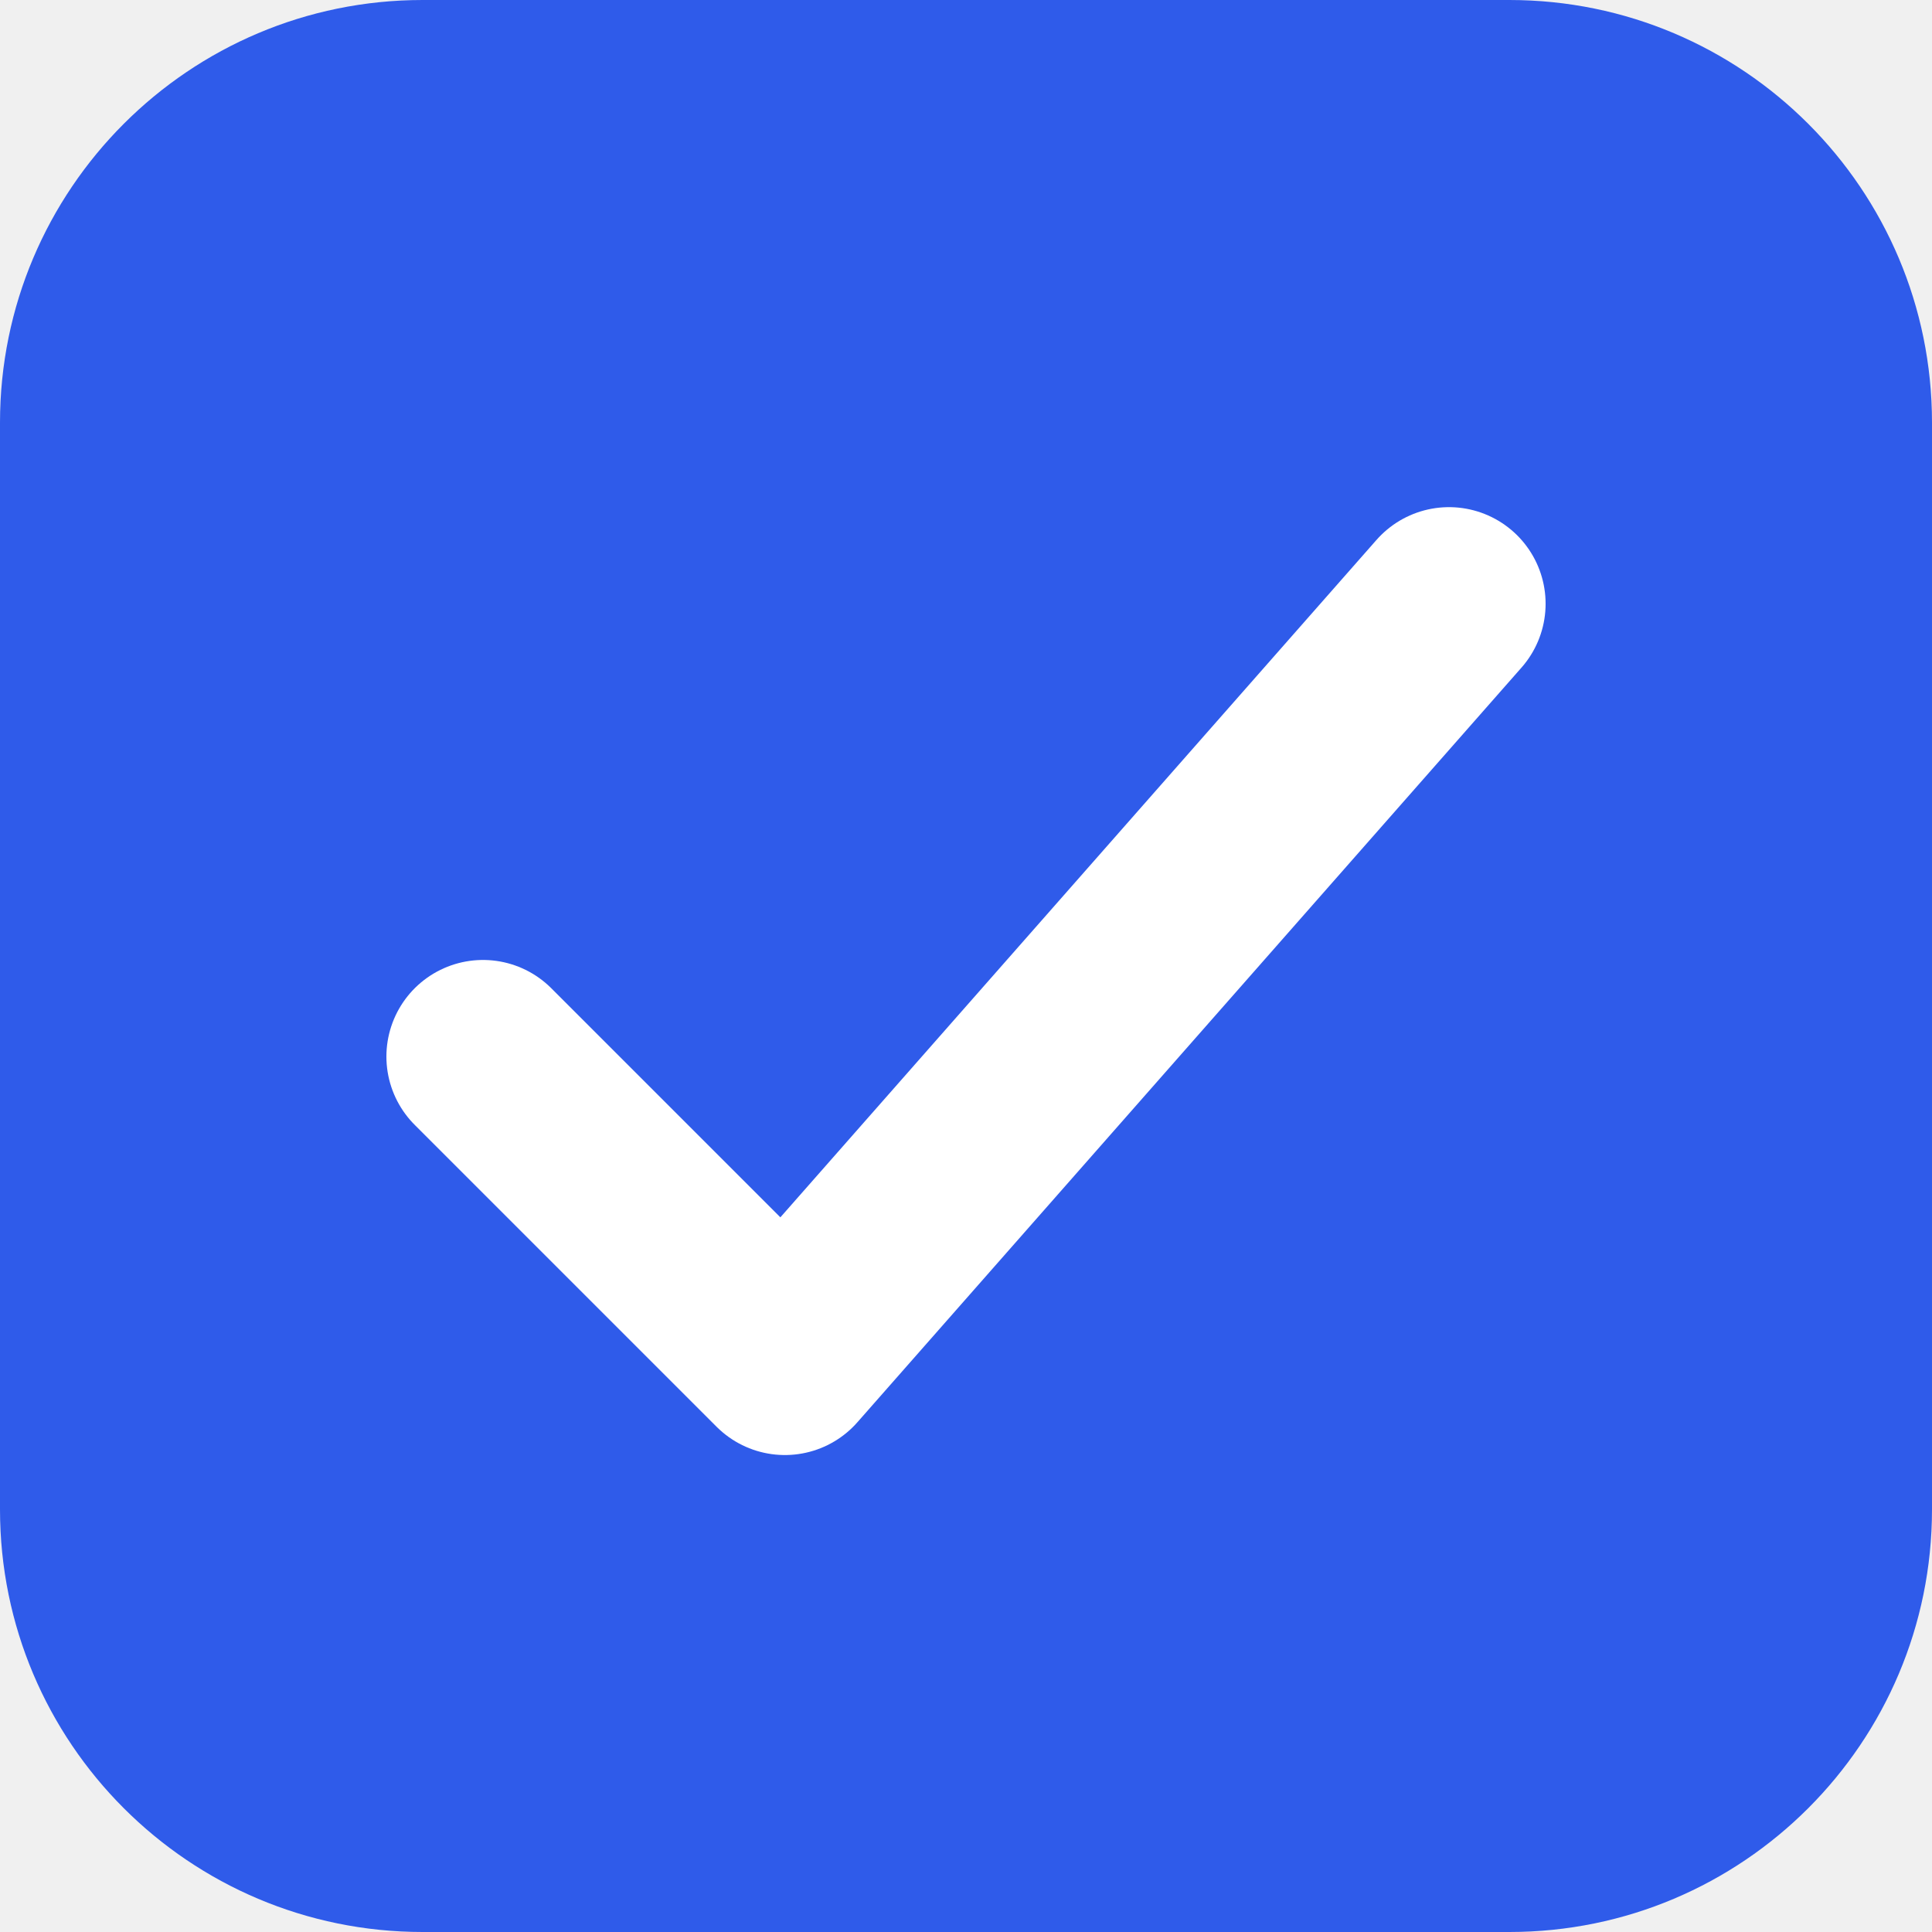
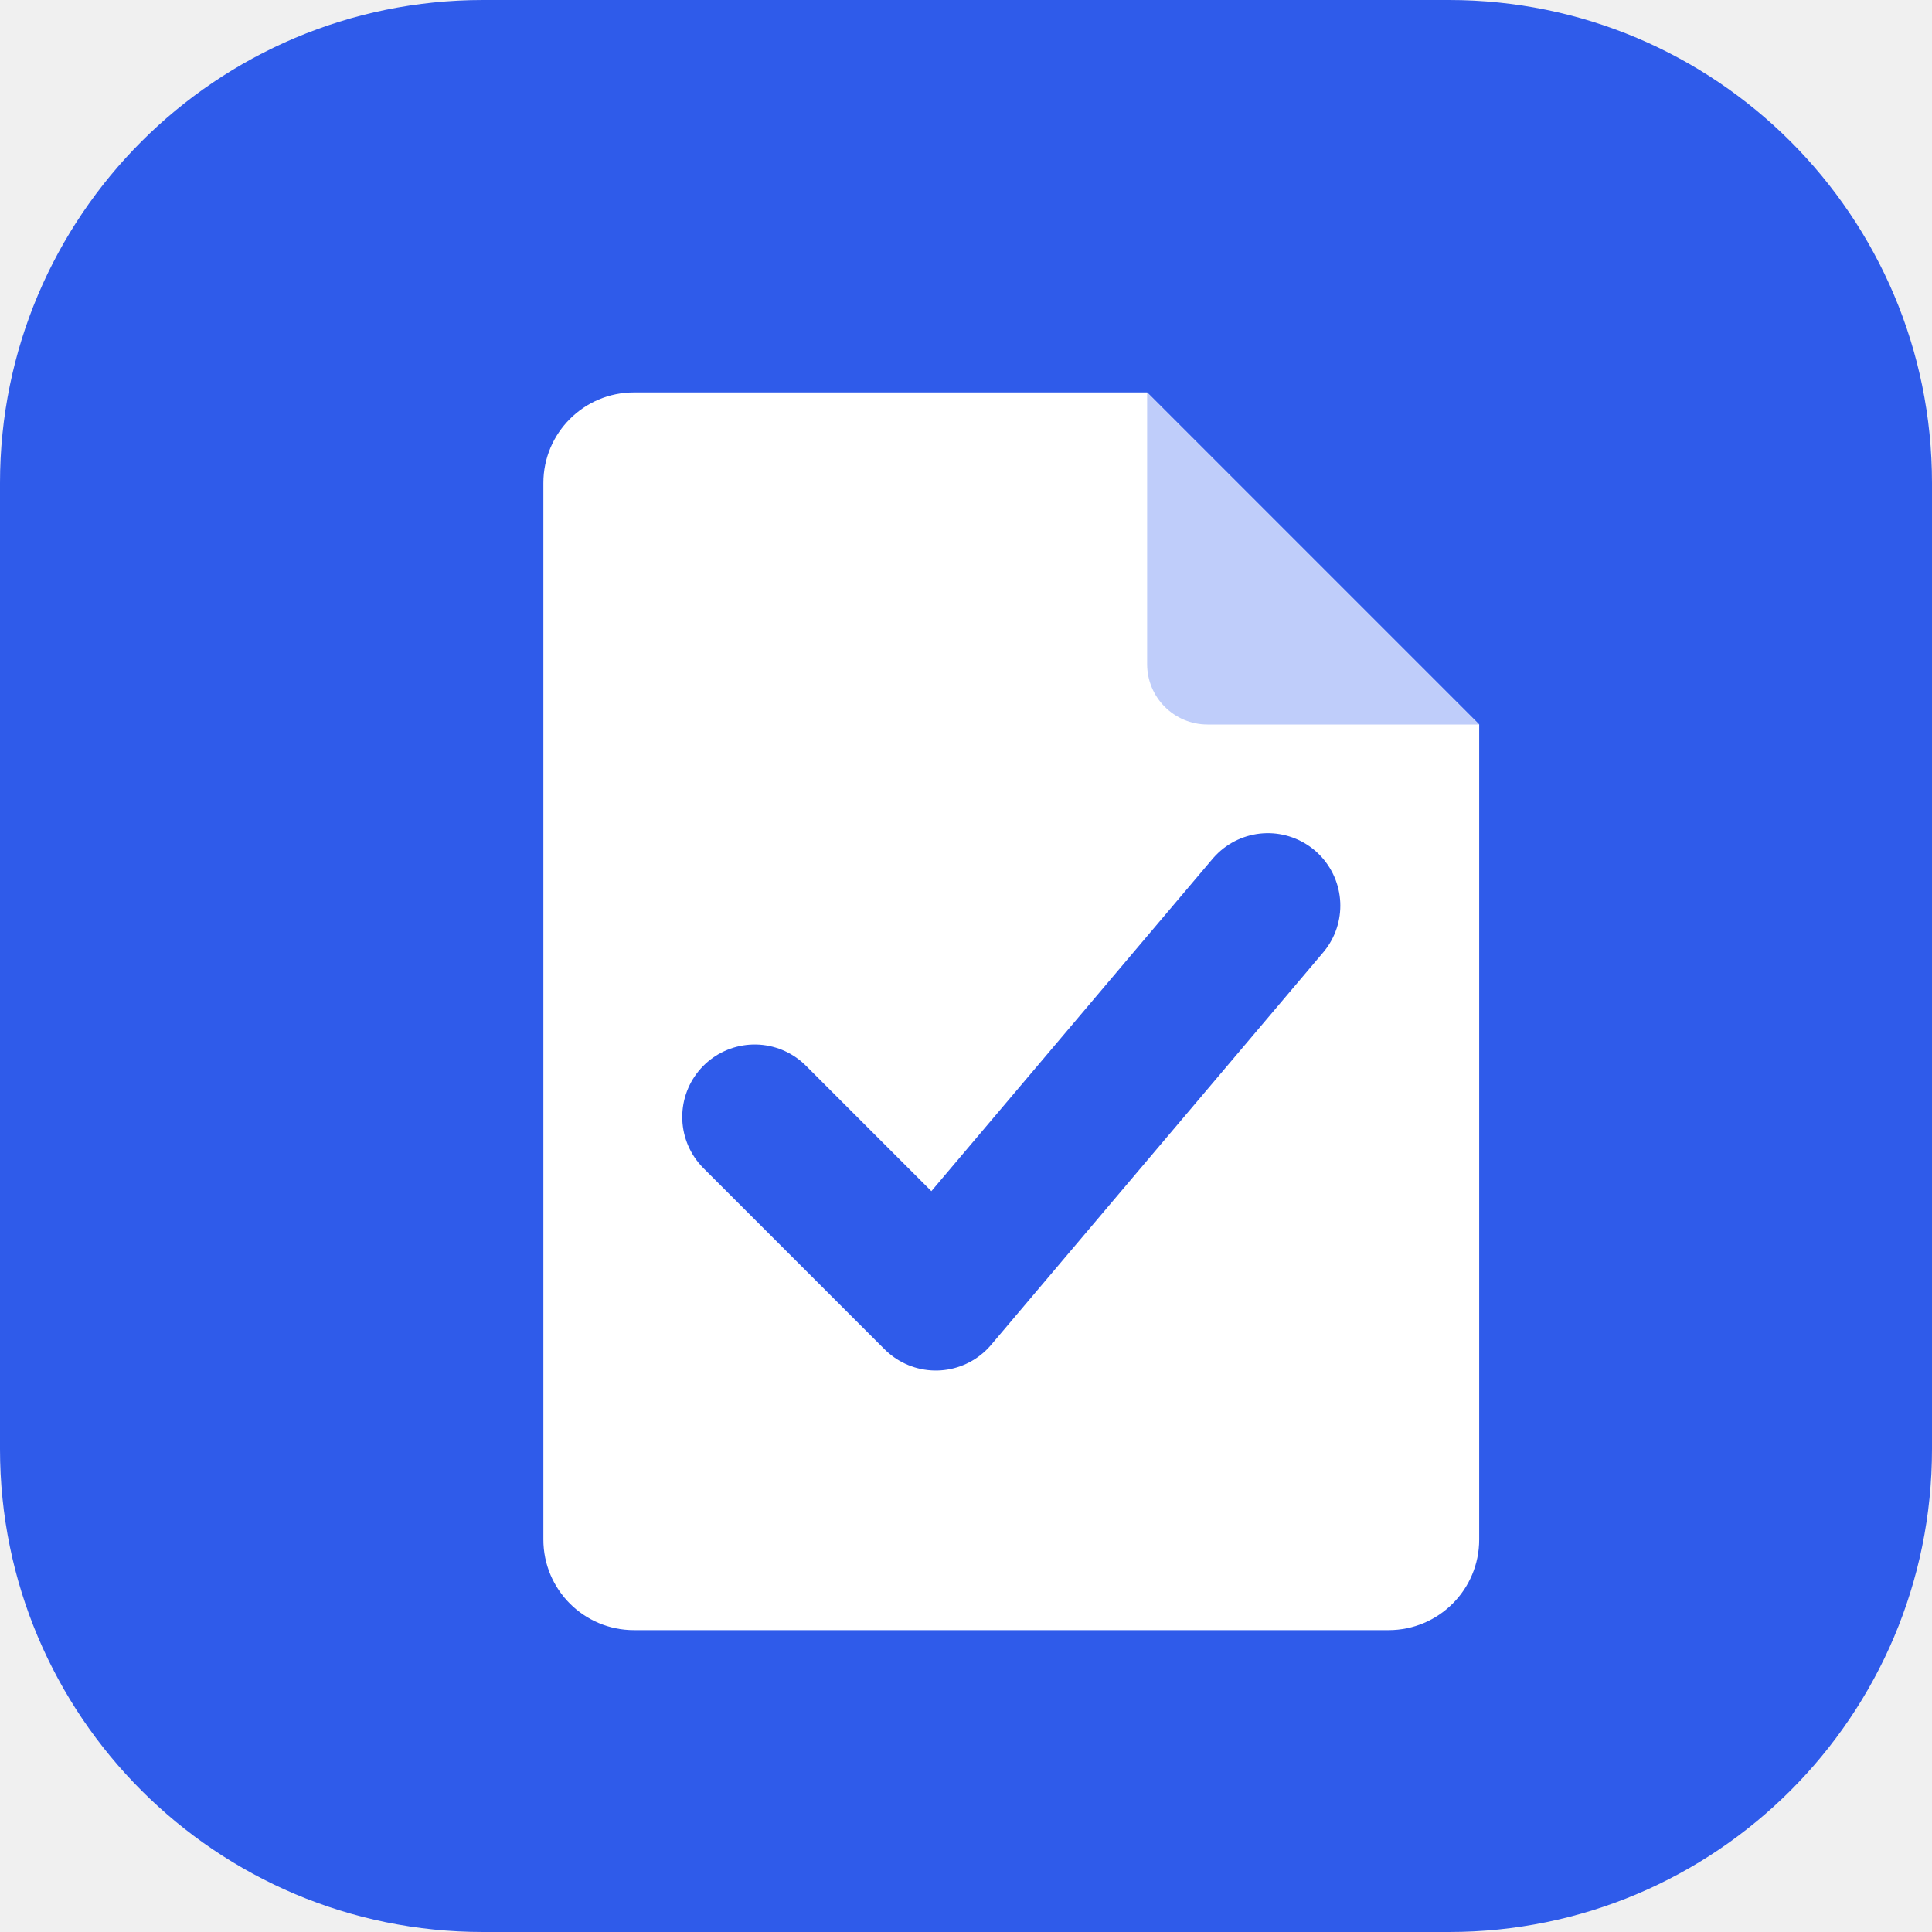
<svg xmlns="http://www.w3.org/2000/svg" viewBox="0 0 32 32">
-   <rect width="32" height="32" rx="7" fill="#2f5bea" />
-   <path d="M8 17.5l5 5L24 10" fill="none" stroke="#fff" stroke-width="3.2" stroke-linecap="round" stroke-linejoin="round" />
+   <rect width="32" height="32" rx="8" fill="#2f5bea" />
+   <path d="M10.5 6.5h8.5l5.5 5.5v13.5a1.5 1.5 0 0 1-1.5 1.5h-12.5A1.5 1.5 0 0 1 9 25.5v-17.5a1.5 1.5 0 0 1 1.5-1.5z" fill="#fff" />
+   <path d="M19 6.5v4.5a1 1 0 0 0 1 1h4.5z" fill="#bfcdfa" />
+   <path d="M12.5 18.5l3 3 5.5-6.5" fill="none" stroke="#2f5bea" stroke-width="2.4" stroke-linecap="round" stroke-linejoin="round" />
</svg>
